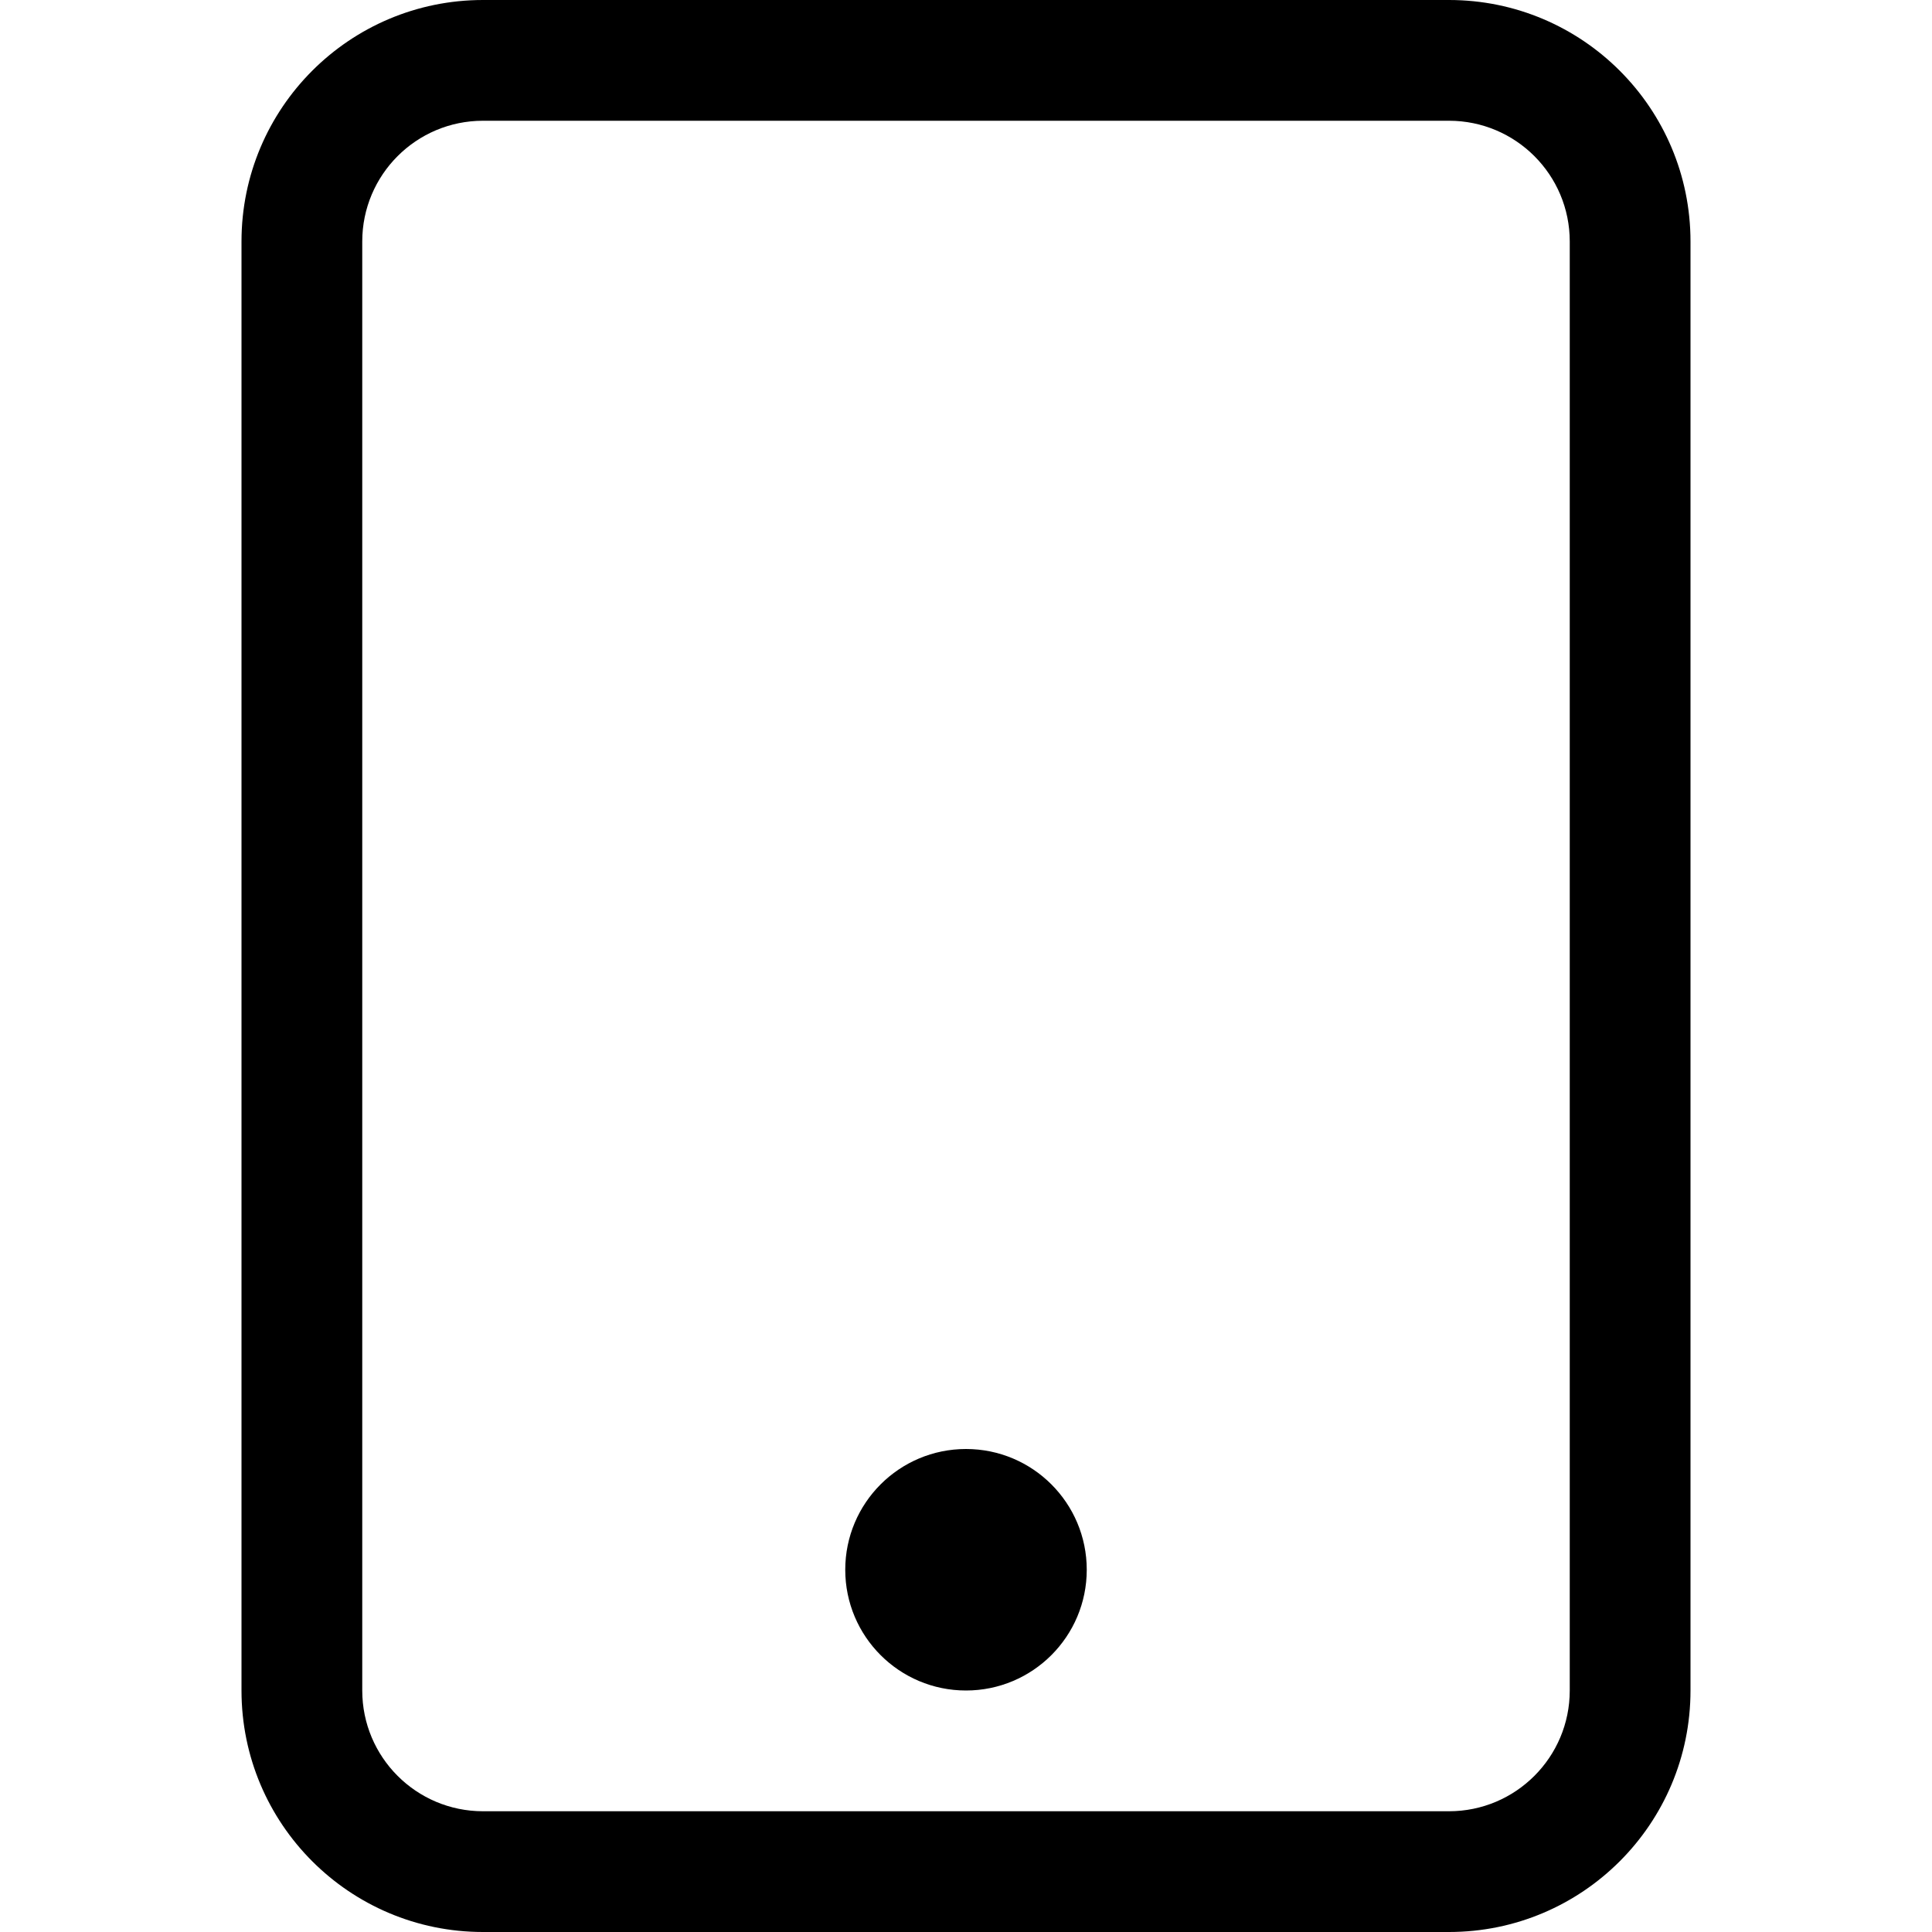
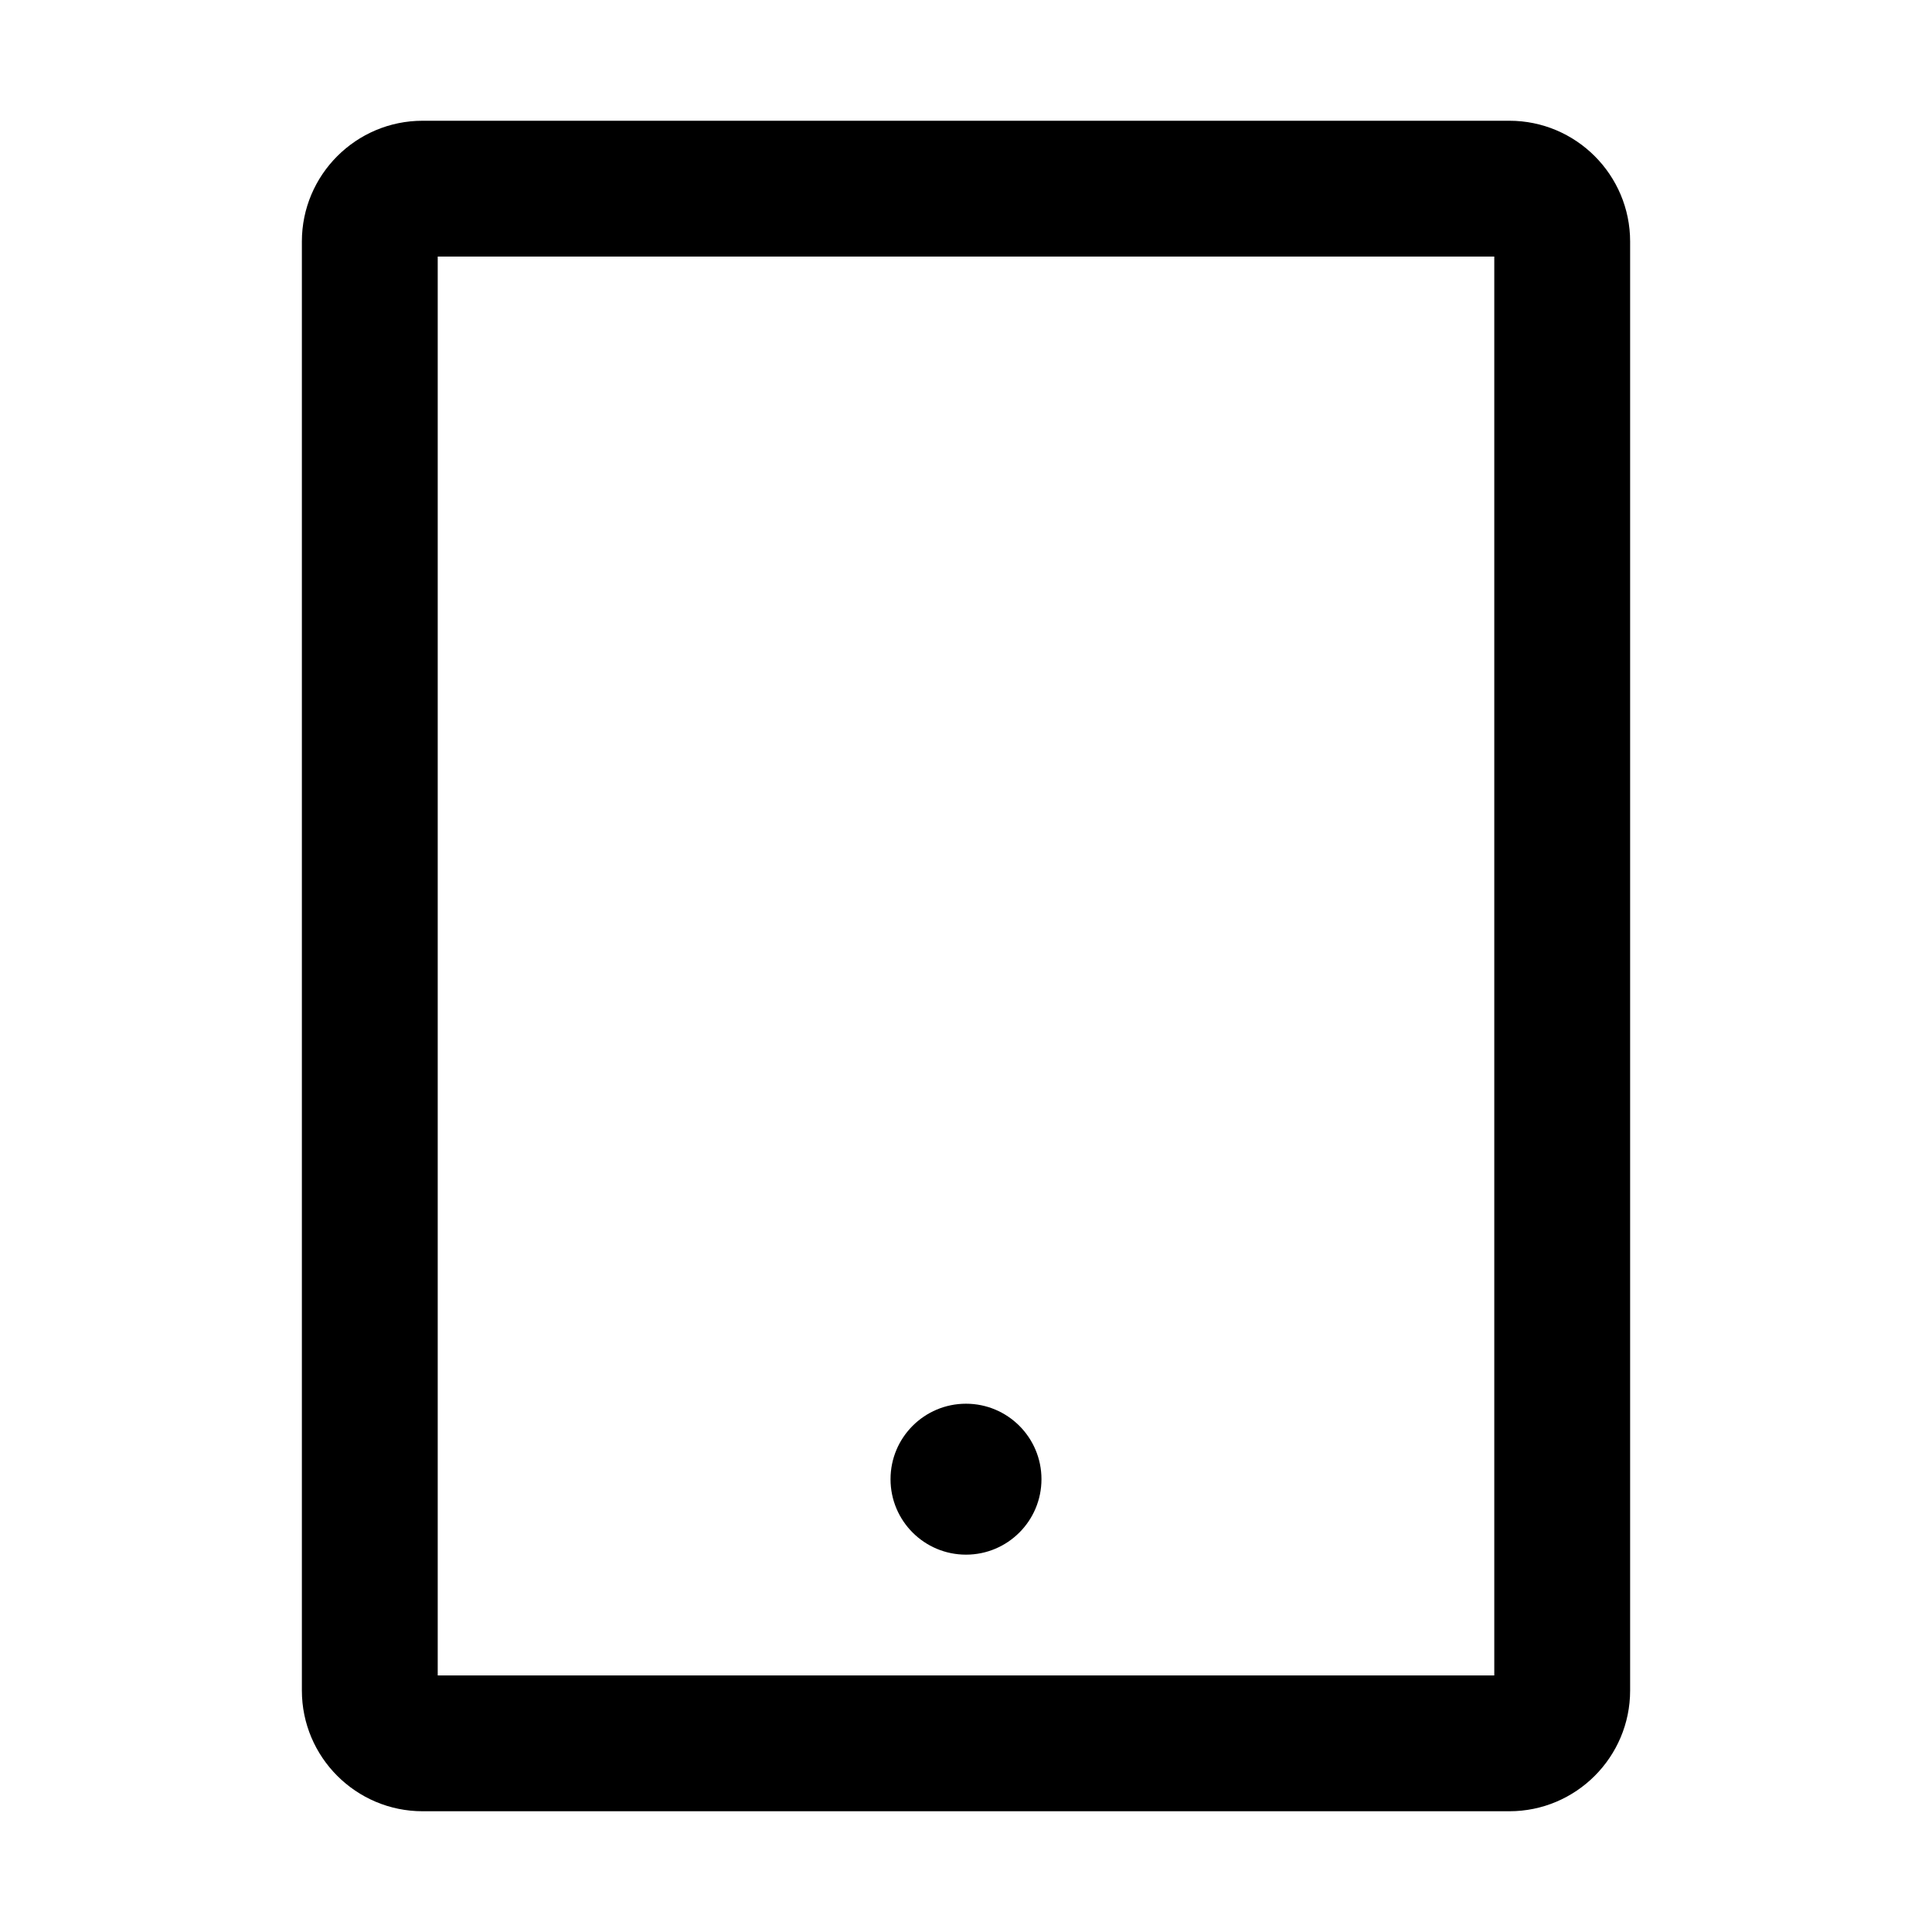
- <svg xmlns="http://www.w3.org/2000/svg" fill="currentColor" class="bi bi-tablet" viewBox="0 0 16 16">
-   <path d="M12 1a1 1 0 0 1 1 1v12a1 1 0 0 1-1 1H4a1 1 0 0 1-1-1V2a1 1 0 0 1 1-1h8zM4 0a2 2 0 0 0-2 2v12a2 2 0 0 0 2 2h8a2 2 0 0 0 2-2V2a2 2 0 0 0-2-2H4z" />
-   <path d="M8 14a1 1 0 1 0 0-2 1 1 0 0 0 0 2z" />
+ <svg xmlns="http://www.w3.org/2000/svg" class="icon" viewBox="0 0 1024 1024">
+   <path d="M800 64H224c-35.3 0-64 28.7-64 64v768c0 35.3 28.7 64 64 64h576c35.3 0 64-28.7 64-64V128c0-35.3-28.7-64-64-64zm-8 824H232V136h560v752zM472 784a40 40 0 1 0 80 0 40 40 0 1 0-80 0z" />
</svg>
